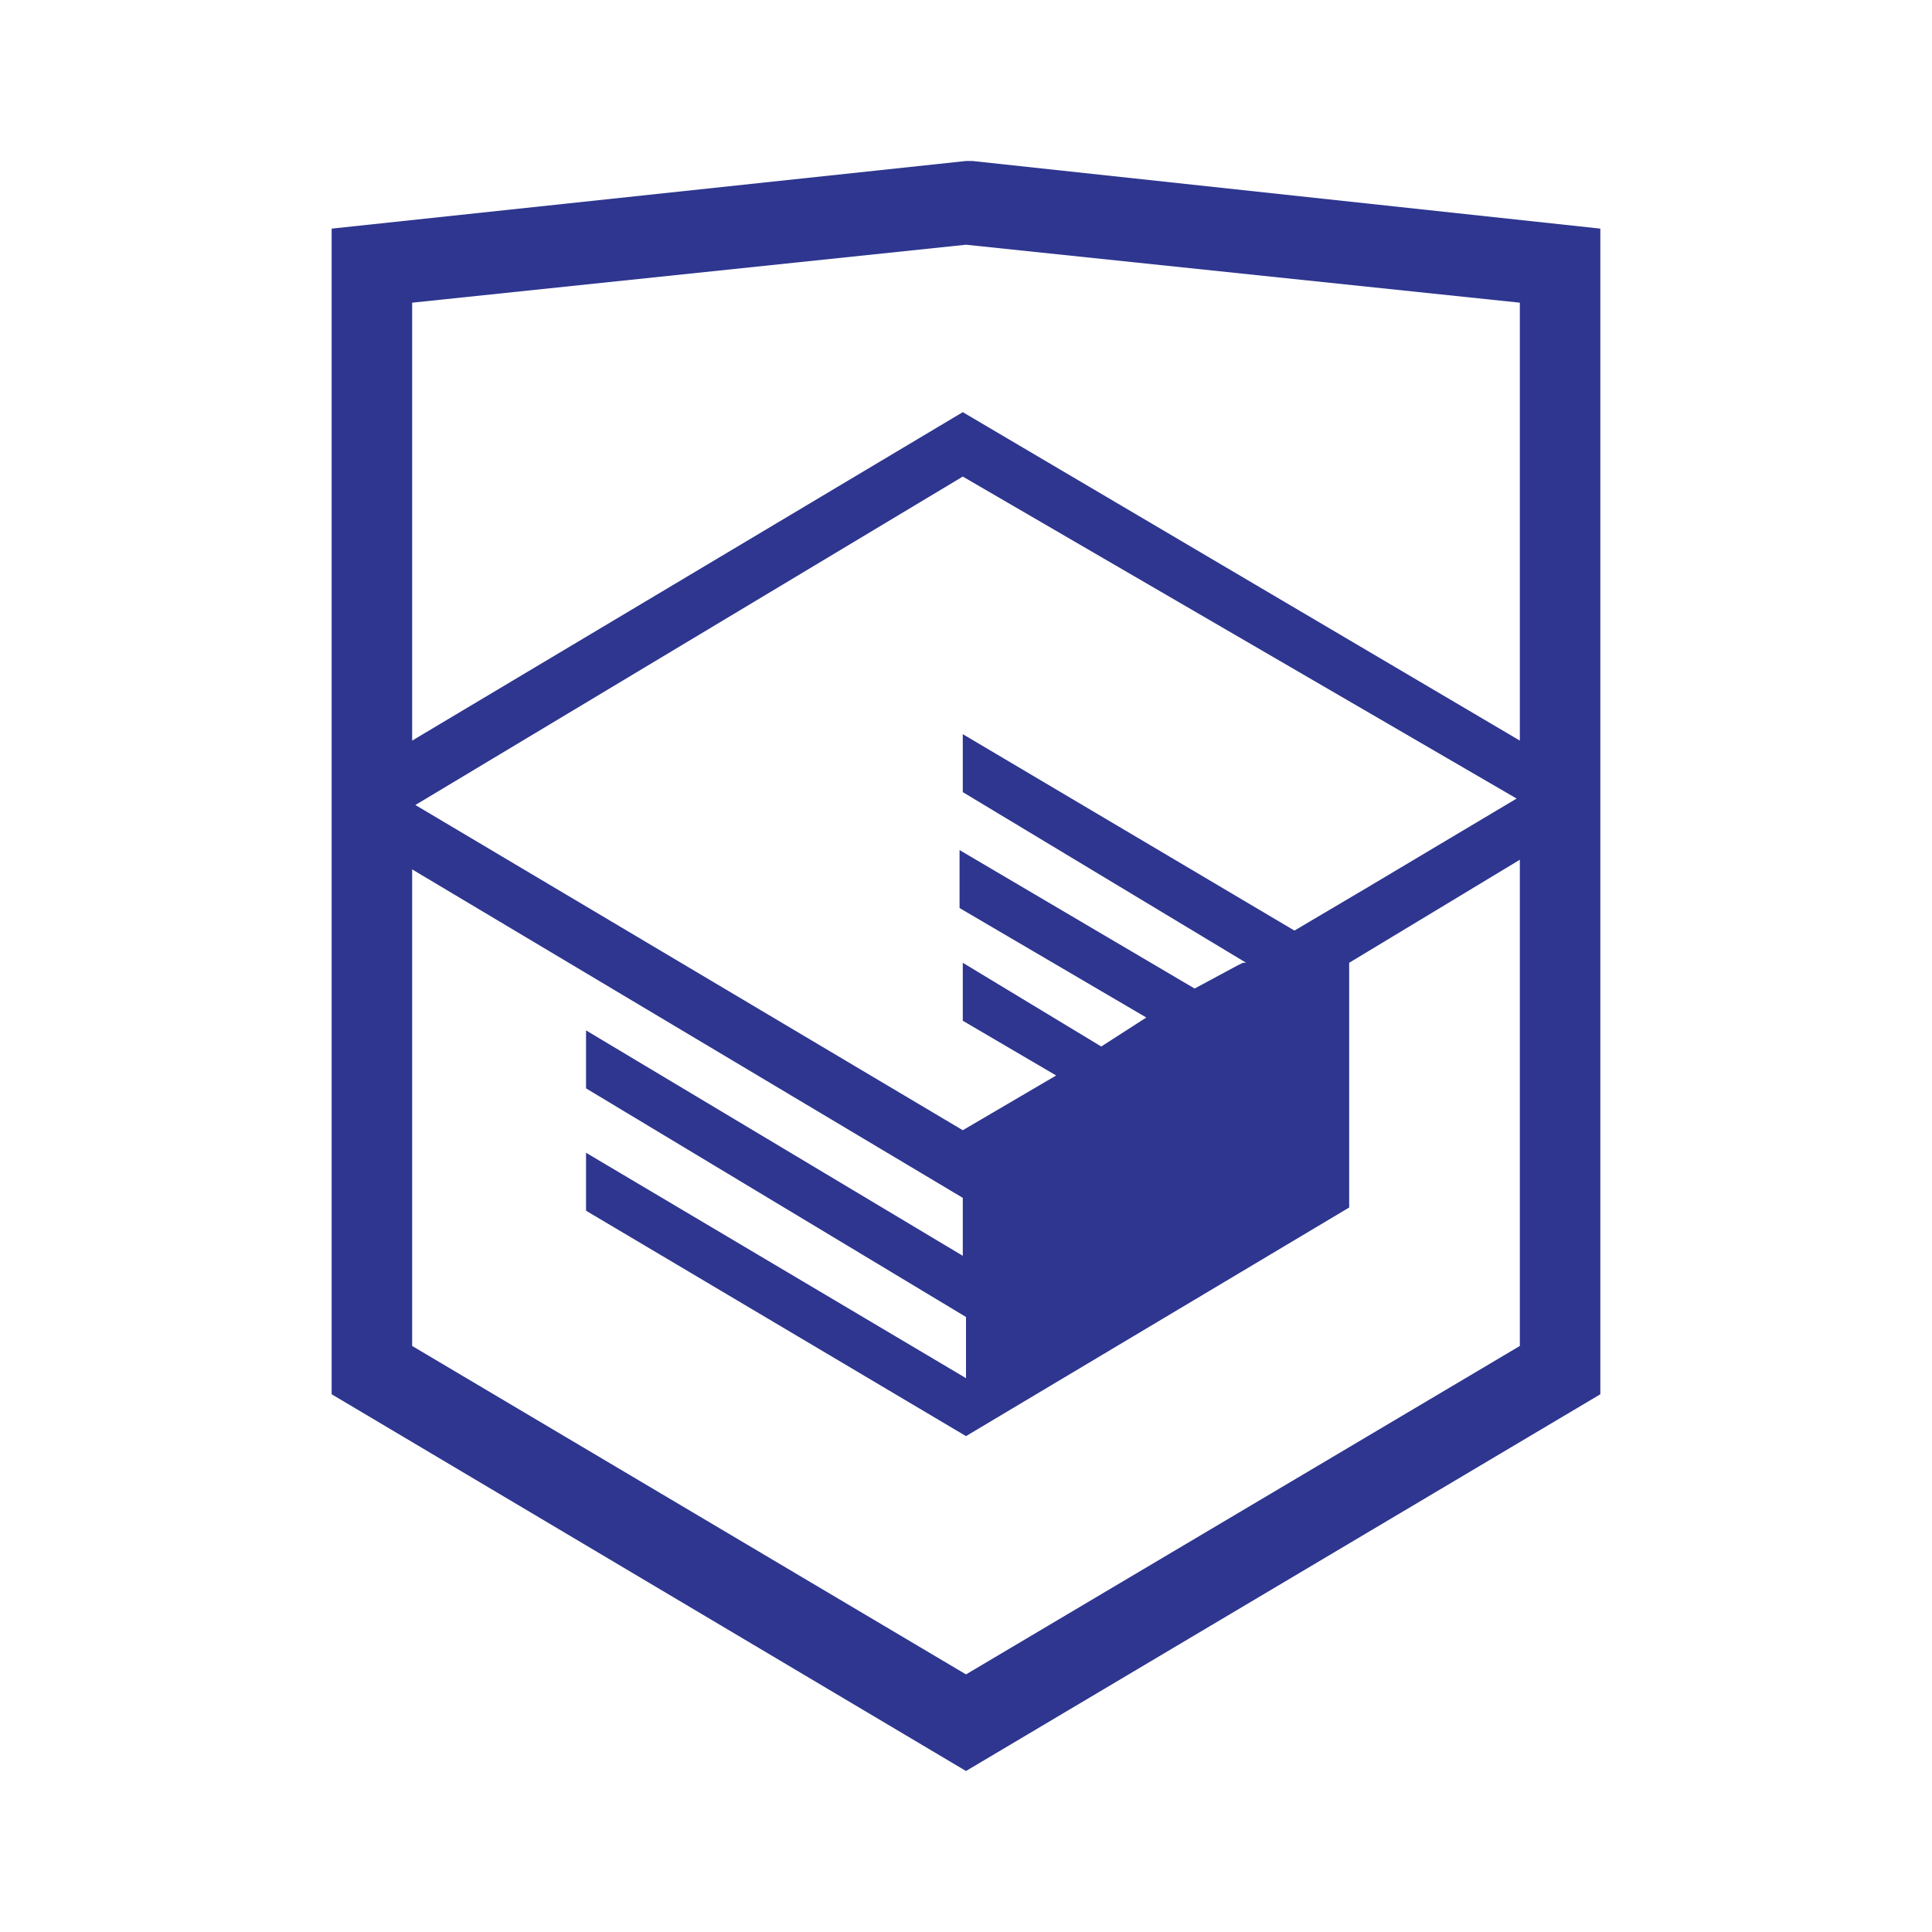
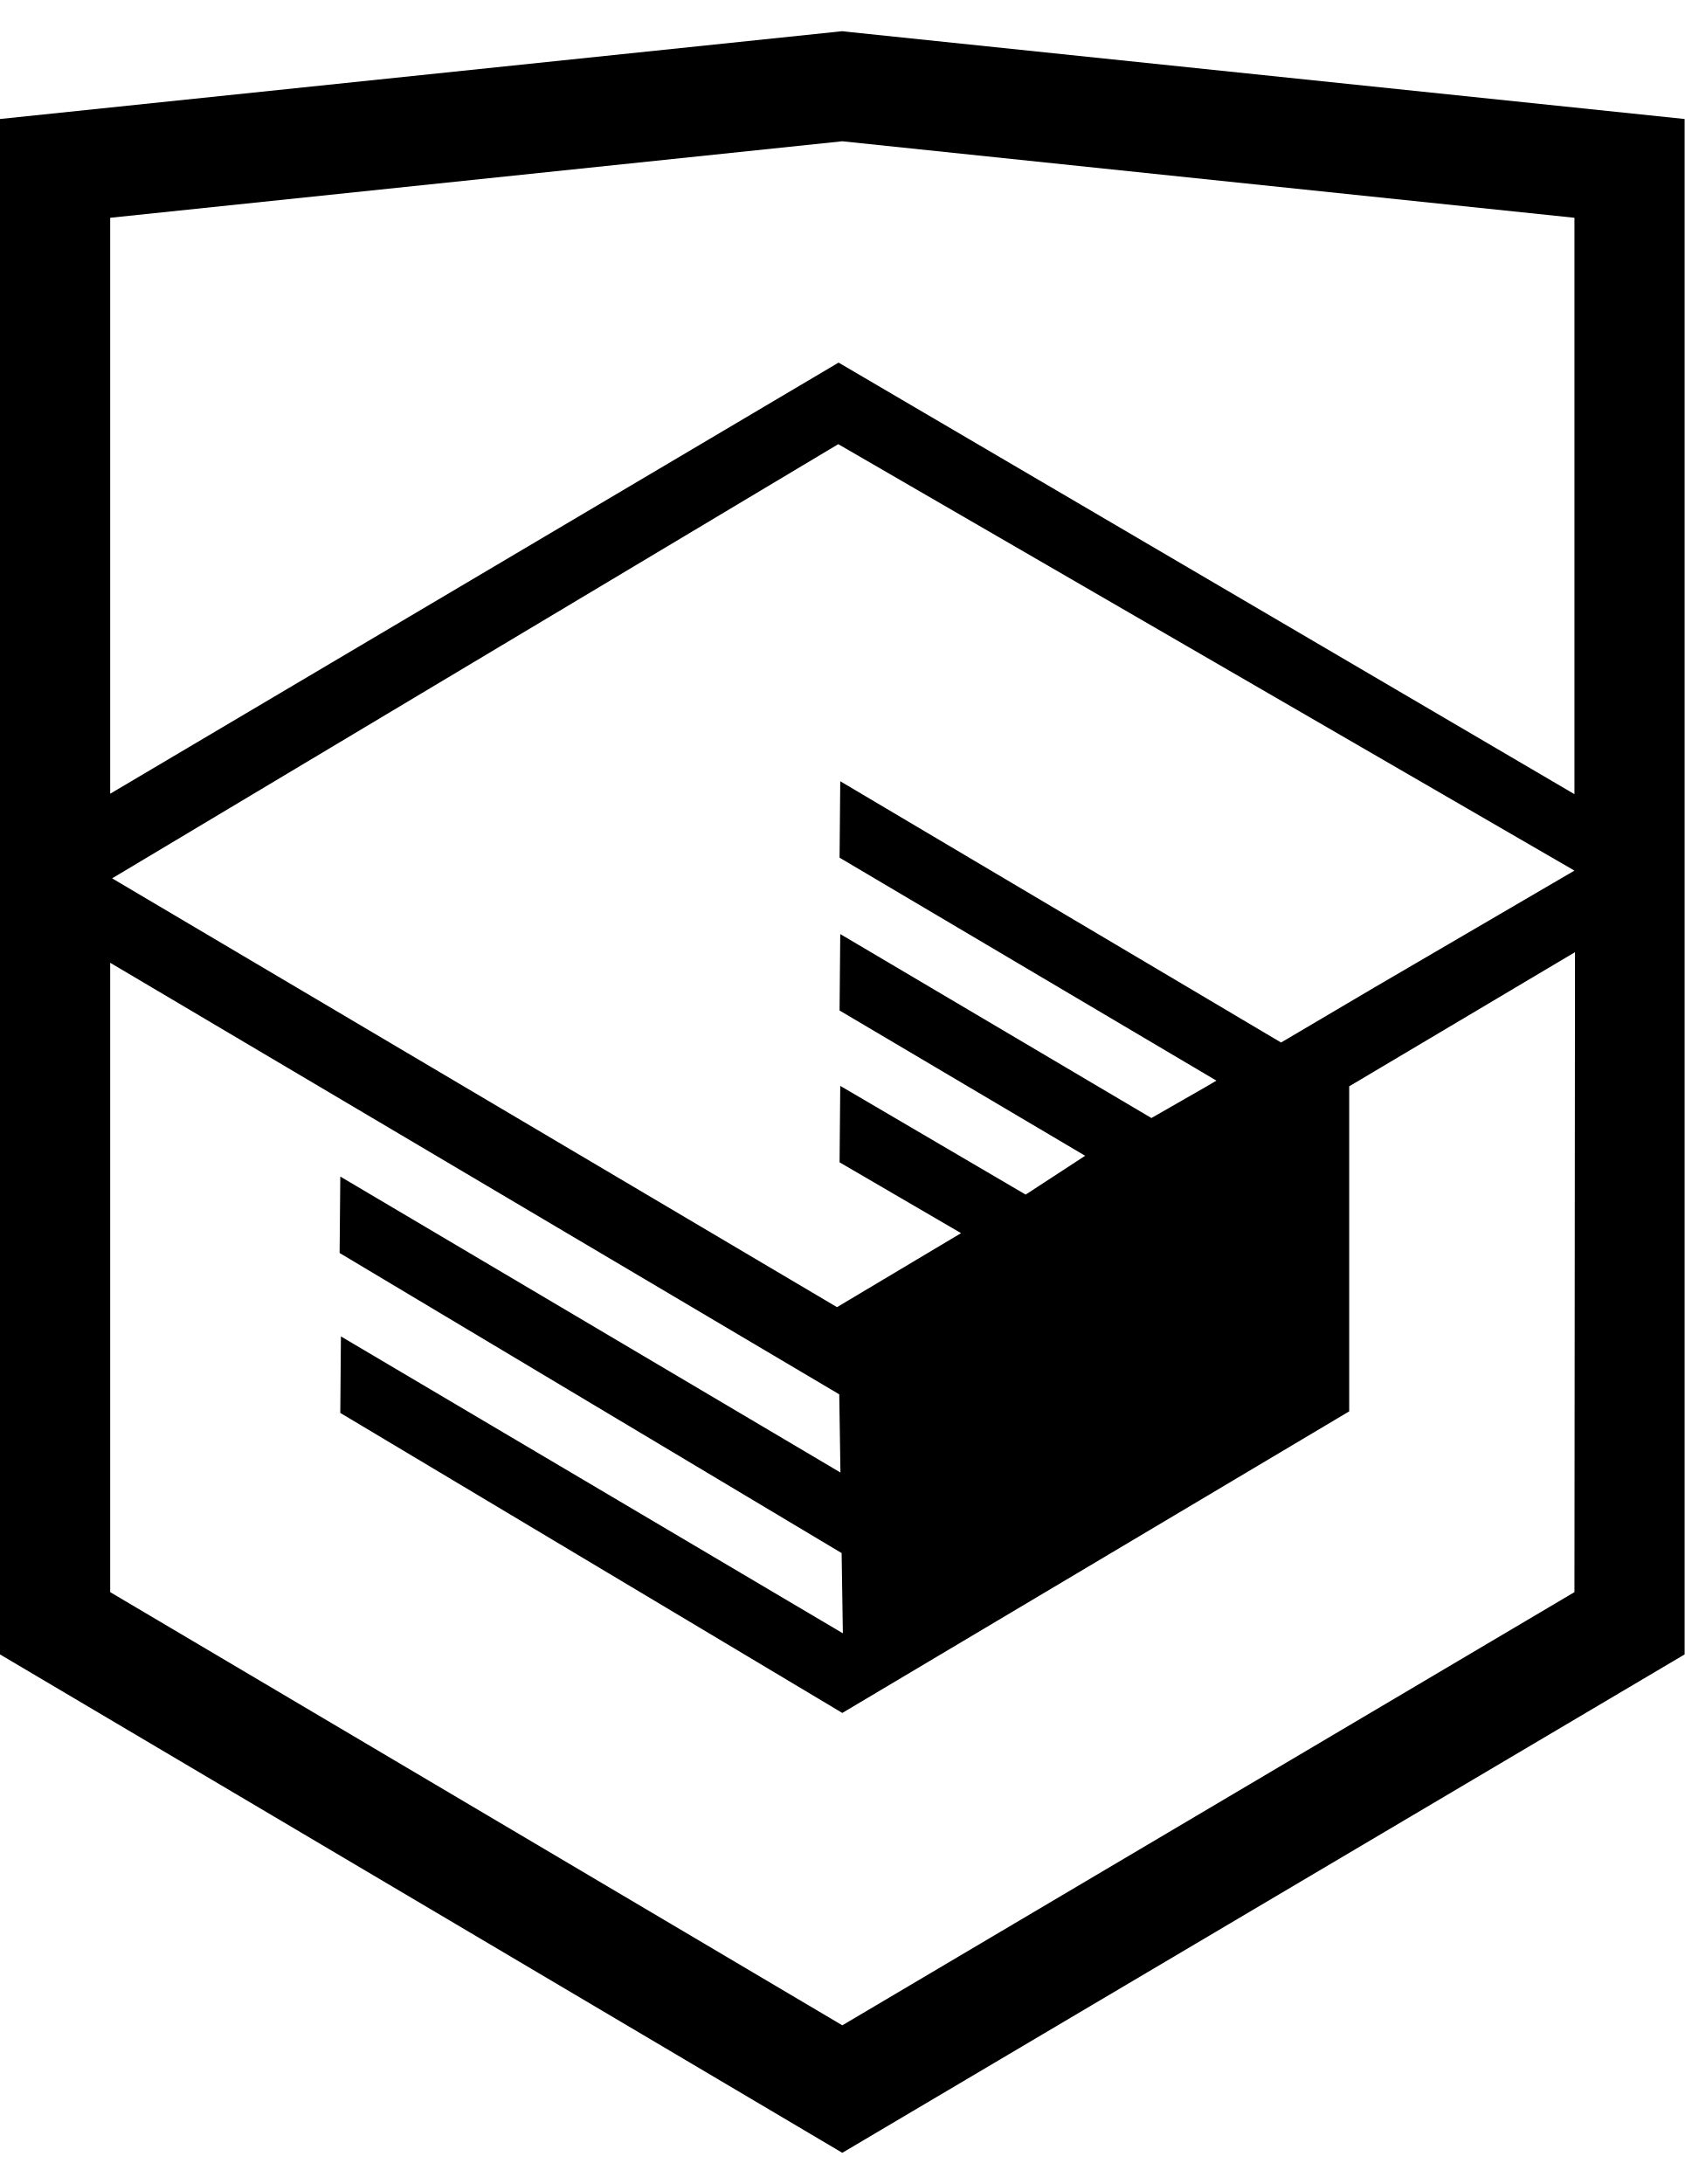
- <svg xmlns="http://www.w3.org/2000/svg" viewBox="0 0 60 60">
-   <path fill="#2E368F" d="M30.2 5h-.2l-19.7 2.1v36.2l19.7 11.7 19.7-11.7v-36.2l-19.5-2.1zm17 36.8l-17.2 10.2-17.2-10.2v-14.8l17.1 10.2v1.8l-11.7-7v1.8l11.8 7.1v1.9l-11.8-7v1.8l11.8 7 11.9-7.1v-7.6l5.3-3.2v15.1zm-.1-17l-4.7 2.8-2.2 1.3-10.3-6.1v1.8l8.8 5.3h-.1l-.2.1-1.3.7-7.3-4.3v1.8l5.8 3.4-1.4.9-4.3-2.6v1.8l2.9 1.7-2.9 1.7-17-10.1 17-10.2 17.2 10zm.1-1.8l-17.3-10.2-17.1 10.2v-13.6l17.2-1.8 17.2 1.8v13.6z" />
+ <svg xmlns="http://www.w3.org/2000/svg" width="27" height="35" viewBox="0 0 27 35" fill="none">
+   <path d="M13.643 0.516L13.5 0.5L0 1.907V26.513L13.5 34.5L27 26.513V1.907L13.643 0.516ZM25.234 25.515L13.5 32.457L1.766 25.515V15.429L13.451 22.345L13.47 23.598L5.454 18.855L5.443 20.08L13.489 24.889L13.509 26.175L5.464 21.417L5.454 22.643L13.5 27.451L21.624 22.618V21.393V17.409L25.243 15.259L25.234 25.515ZM25.234 13.952L22.015 15.832L20.532 16.707L13.467 12.52L13.456 13.745L19.496 17.318L19.443 17.349L19.313 17.425L18.454 17.917L13.467 14.969L13.456 16.194L17.392 18.522L16.459 19.131L16.438 19.144L13.467 17.402L13.456 18.627L15.403 19.762L13.415 20.948L1.797 14.076L13.435 7.118L25.234 13.952ZM25.234 12.727L13.44 5.811L1.766 12.72V3.49L13.5 2.264L25.234 3.49V12.727Z" fill="currentColor" />
</svg>
